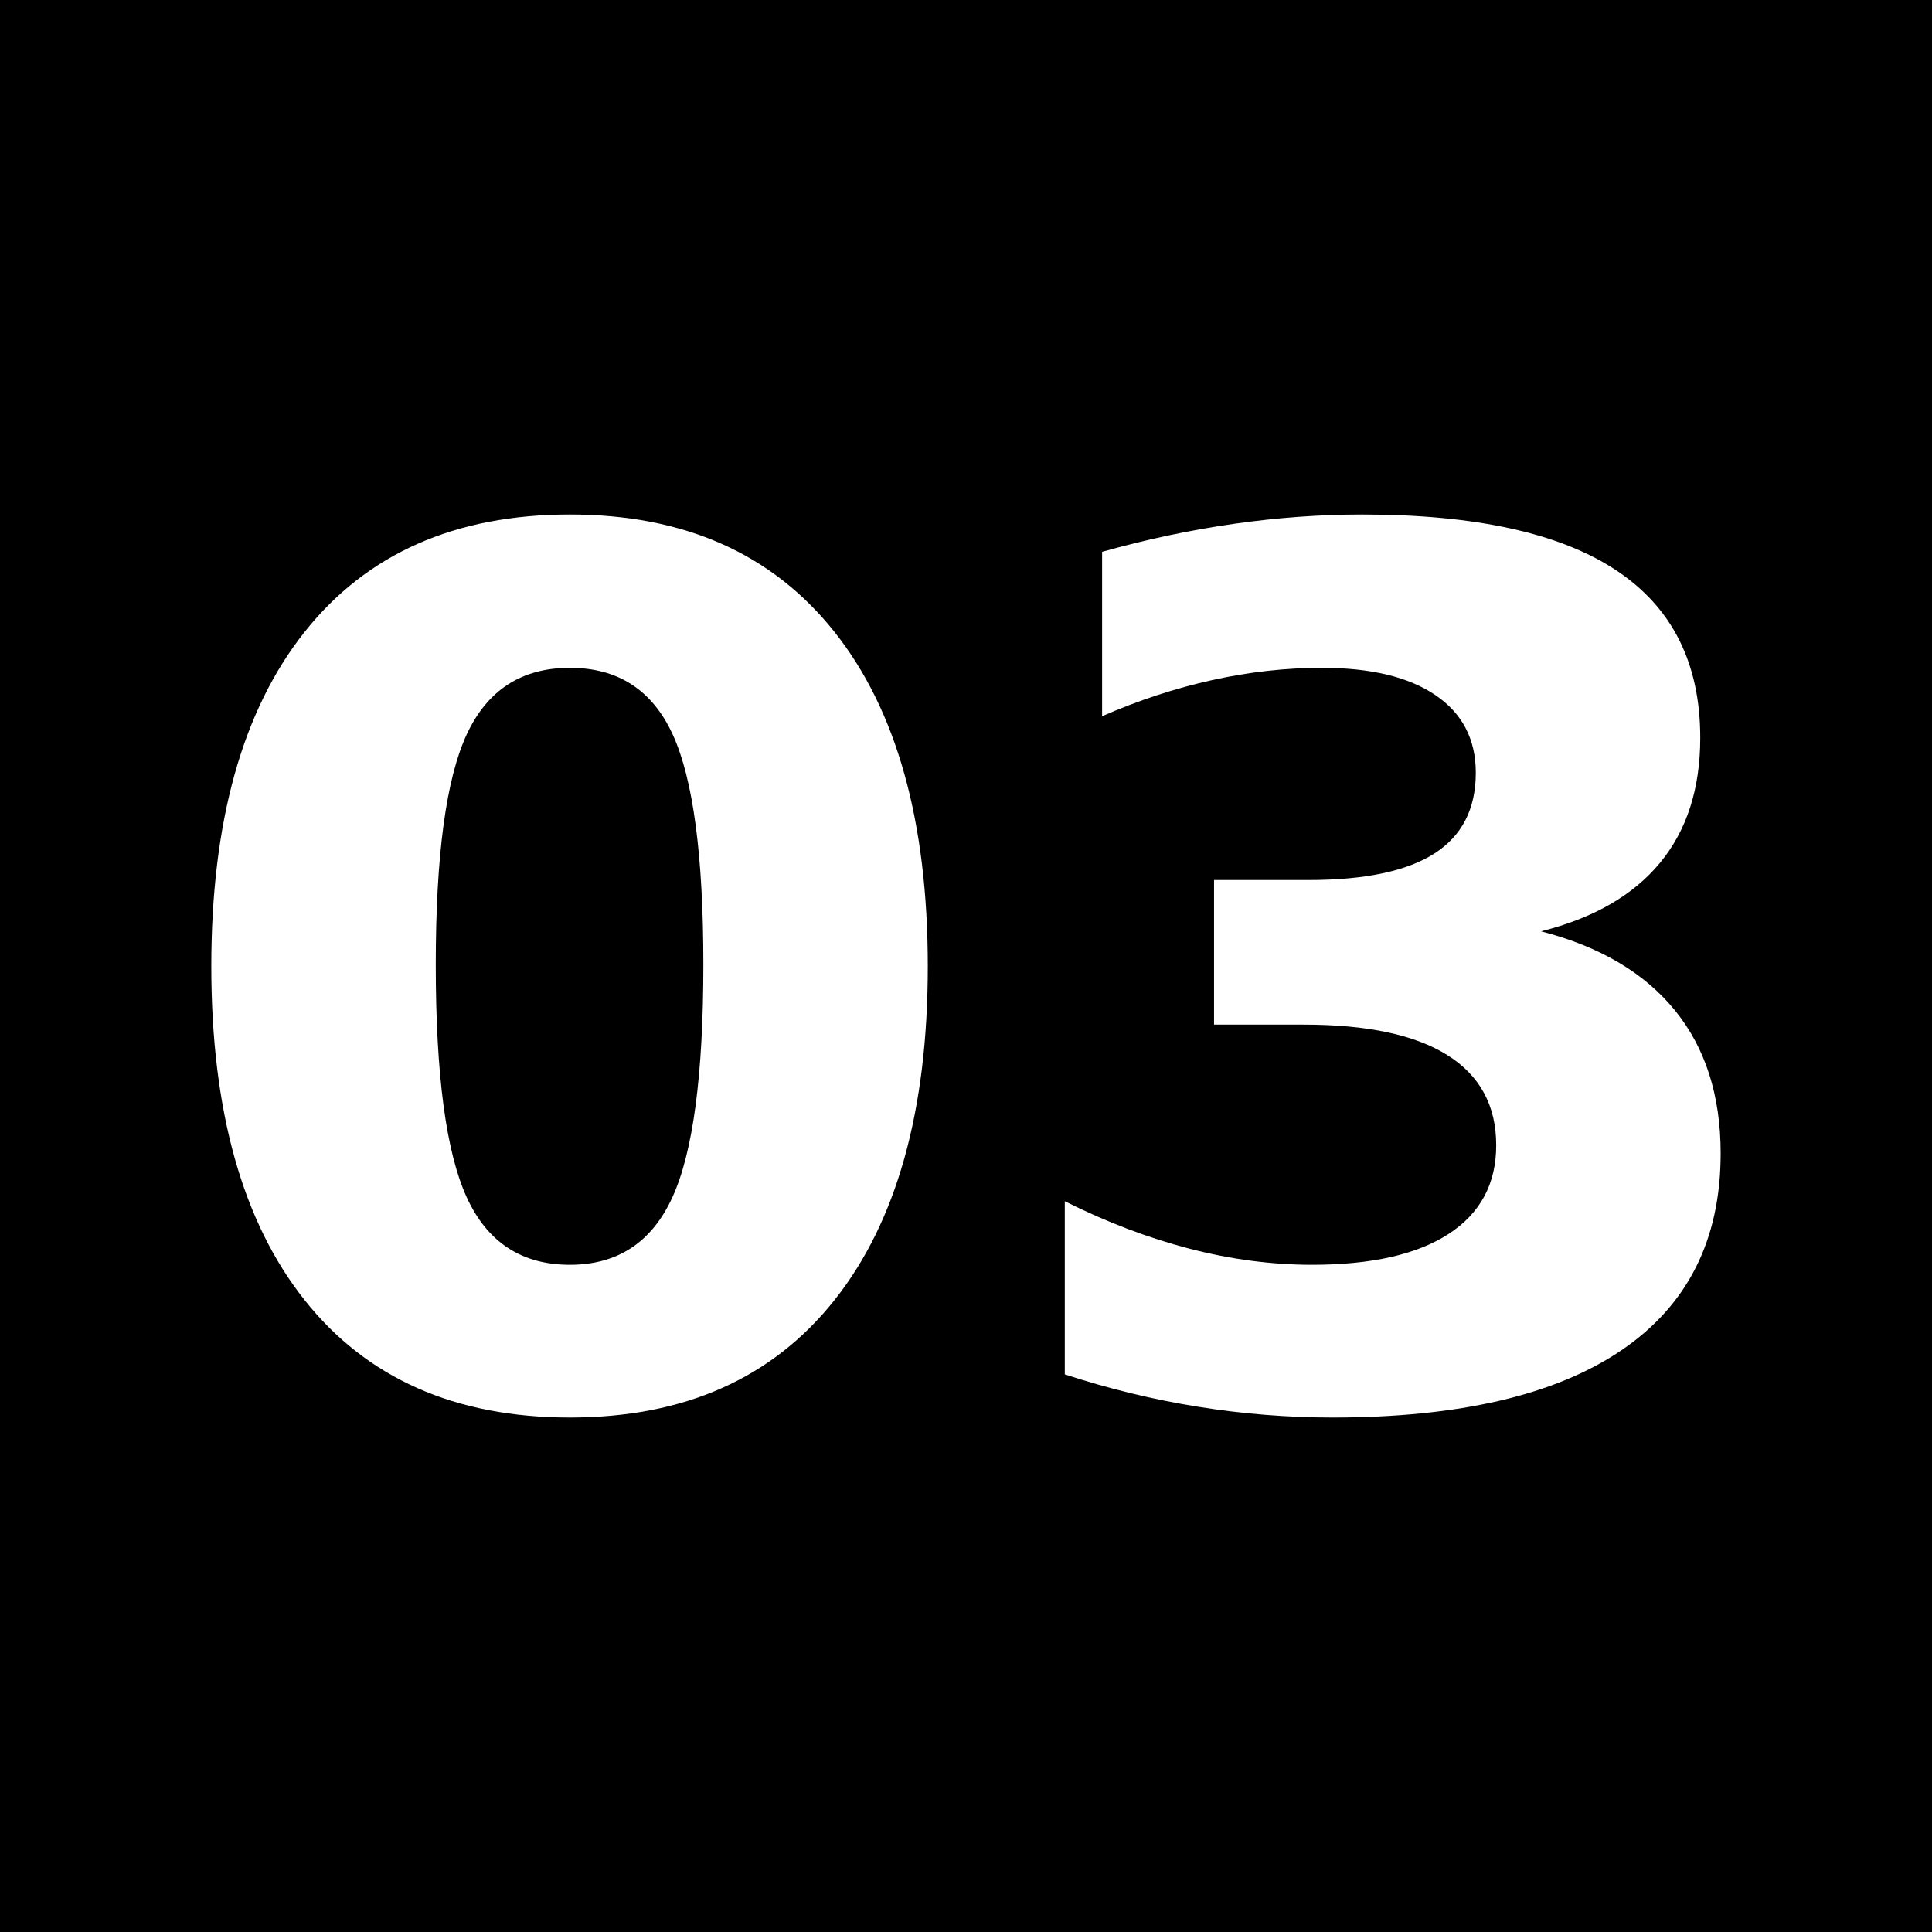
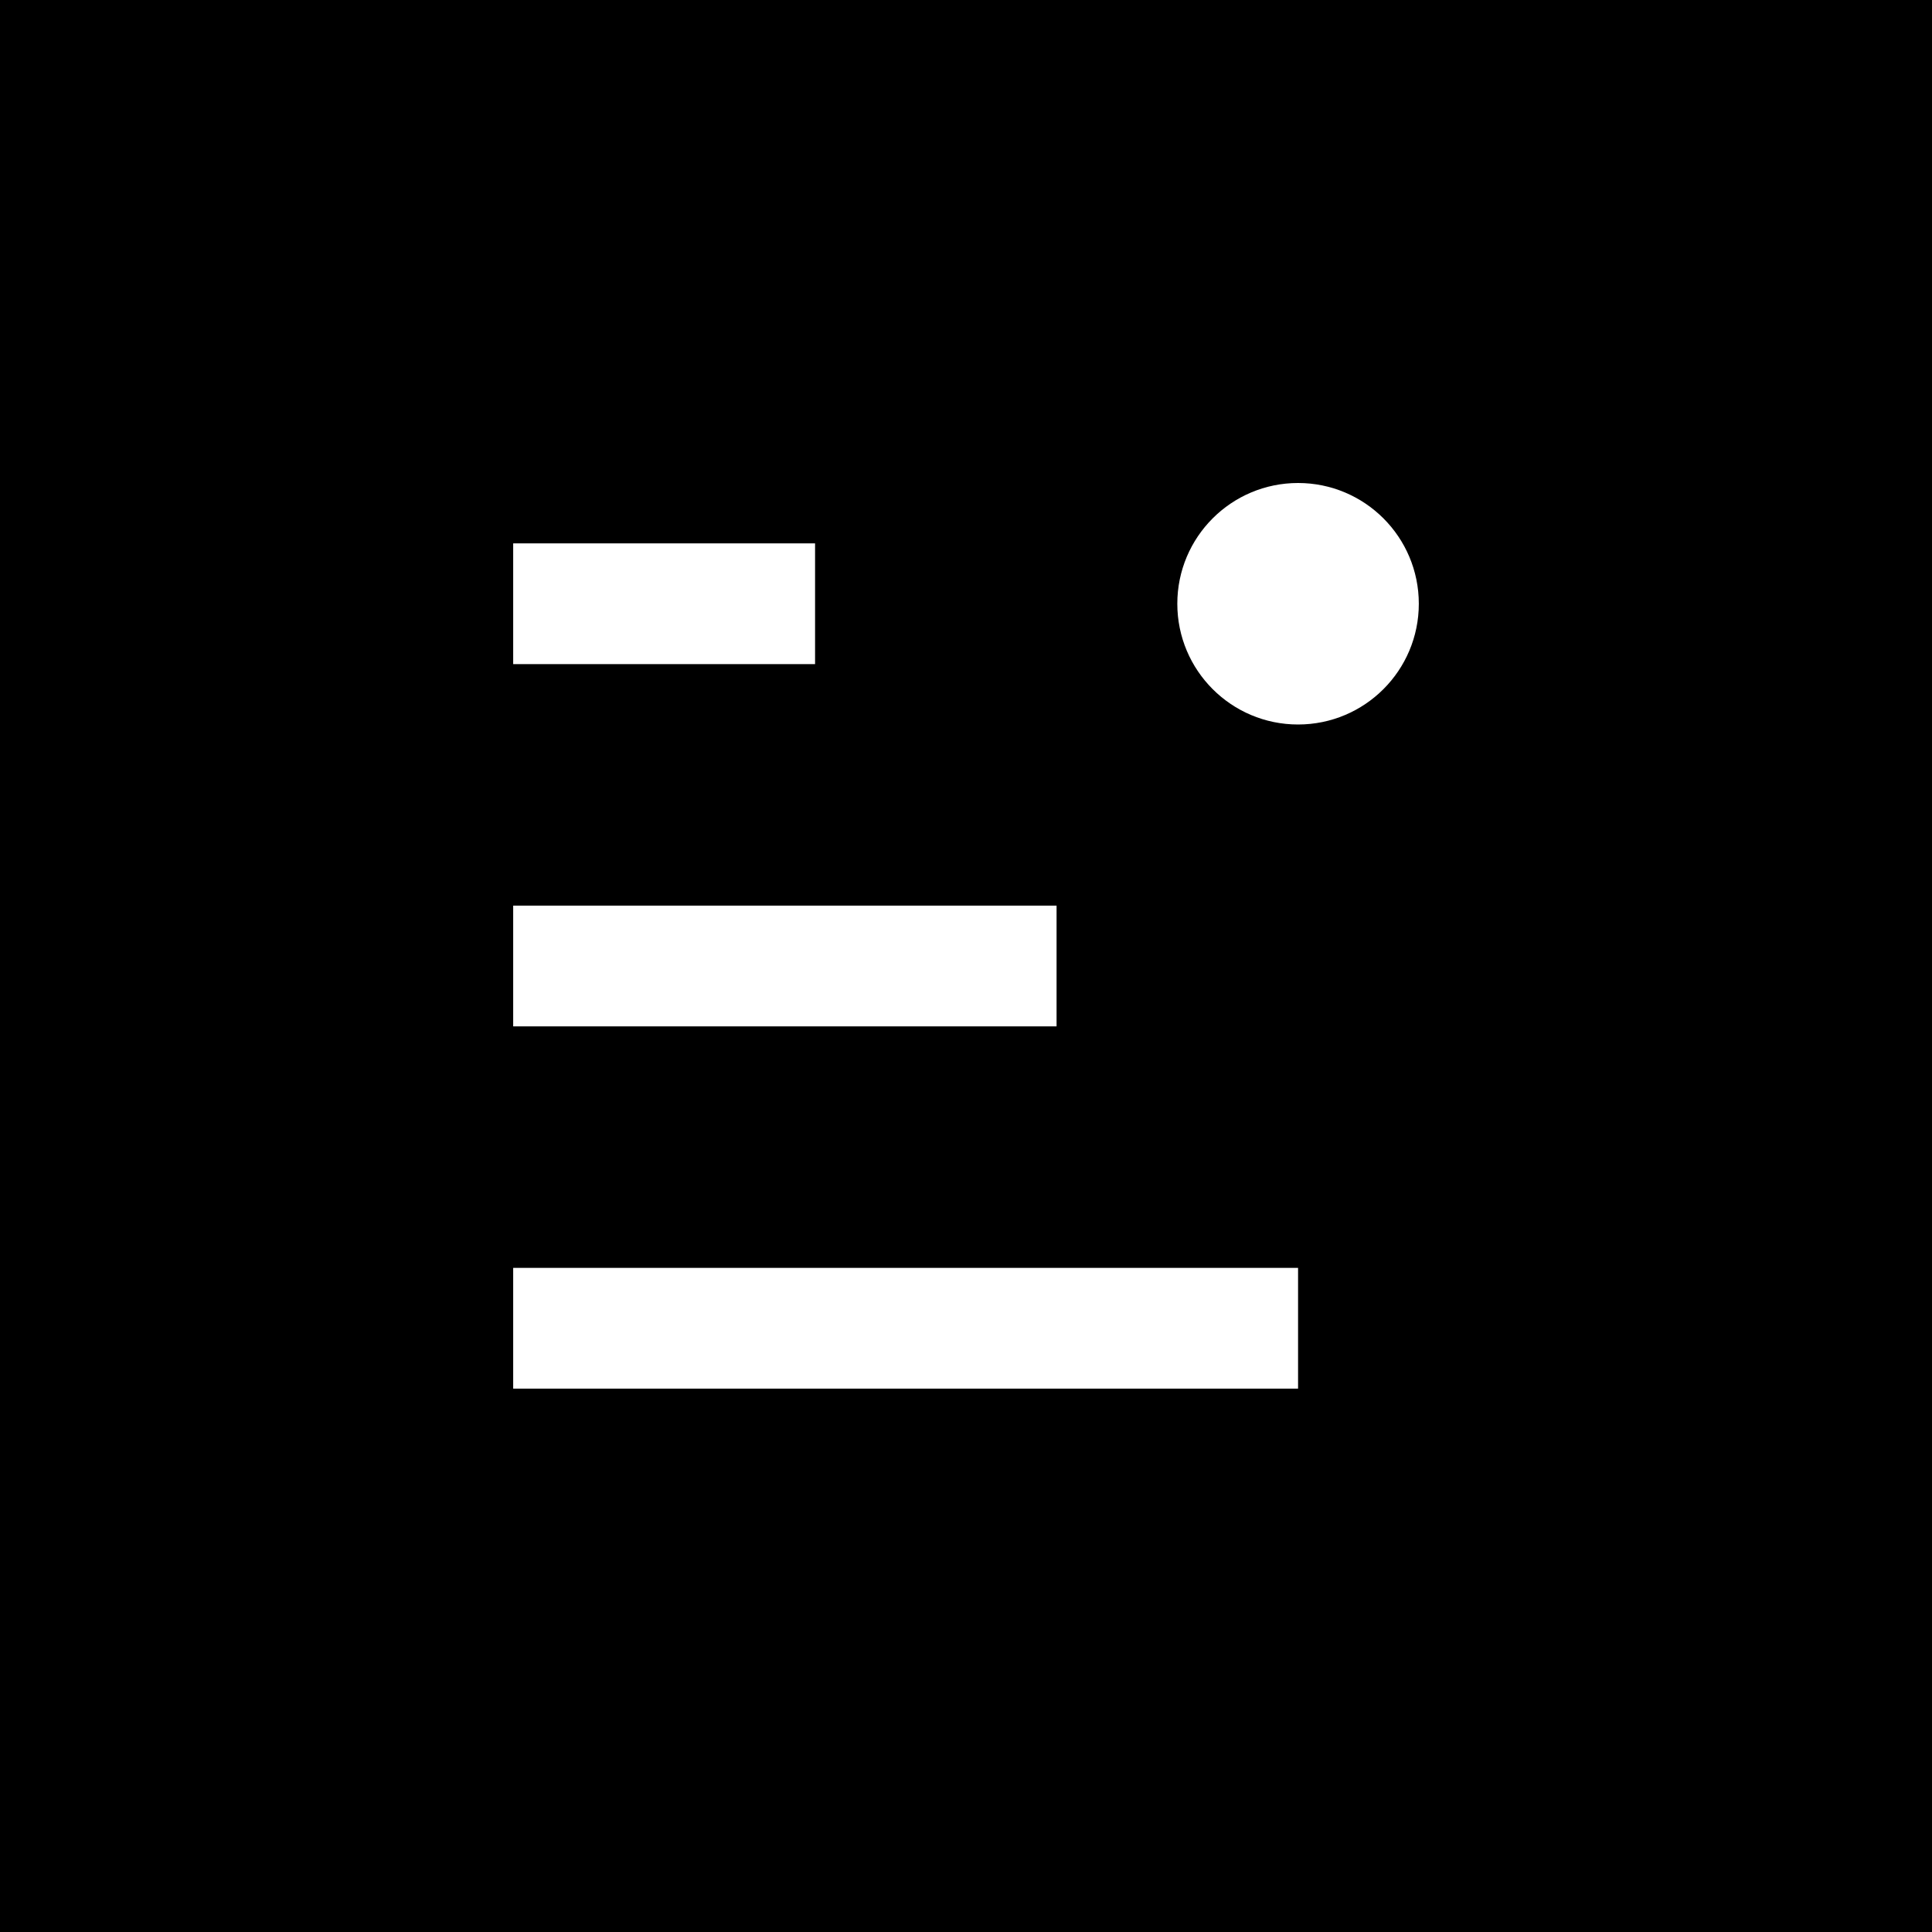
<svg xmlns="http://www.w3.org/2000/svg" viewBox="0 0 64 64">
-   <path fill="#000" d="M0 0h64v64H0z" />
-   <g fill="#fff" transform="translate(5.1074 46.3975) scale(0.019312 -0.019312)">
-     <path transform="translate(0 0)" d="M942 748Q942 1028 889.5 1142.5Q837 1257 713 1257Q589 1257 536.0 1142.5Q483 1028 483 748Q483 465 536.0 349.0Q589 233 713 233Q836 233 889.0 349.0Q942 465 942 748ZM1327 745Q1327 374 1167.0 172.5Q1007 -29 713 -29Q418 -29 258.0 172.5Q98 374 98 745Q98 1117 258.0 1318.5Q418 1520 713 1520Q1007 1520 1167.0 1318.5Q1327 1117 1327 745Z" />
-     <path transform="translate(1425 0)" d="M954 805Q1105 766 1183.5 669.5Q1262 573 1262 424Q1262 202 1092.0 86.5Q922 -29 596 -29Q481 -29 365.5 -10.5Q250 8 137 45V342Q245 288 351.5 260.5Q458 233 561 233Q714 233 795.5 286.0Q877 339 877 438Q877 540 793.5 592.5Q710 645 547 645H393V893H555Q700 893 771.0 938.5Q842 984 842 1077Q842 1163 773.0 1210.0Q704 1257 578 1257Q485 1257 390.0 1236.0Q295 1215 201 1174V1456Q315 1488 427.0 1504.0Q539 1520 647 1520Q938 1520 1082.5 1424.5Q1227 1329 1227 1137Q1227 1006 1158.0 922.5Q1089 839 954 805Z" />
-   </g>
+   <path fill="black" d="M0 0h64v64H0z" />
+   <path d="M17 20L27 20" fill="none" stroke="white" stroke-width="4" />
+   <path d="M17 32L35 32" fill="none" stroke="white" stroke-width="4" />
+   <path d="M17 44L43 44" fill="none" stroke="white" stroke-width="4" />
+   <circle cx="43" cy="20" r="4" fill="white" />
</svg>
